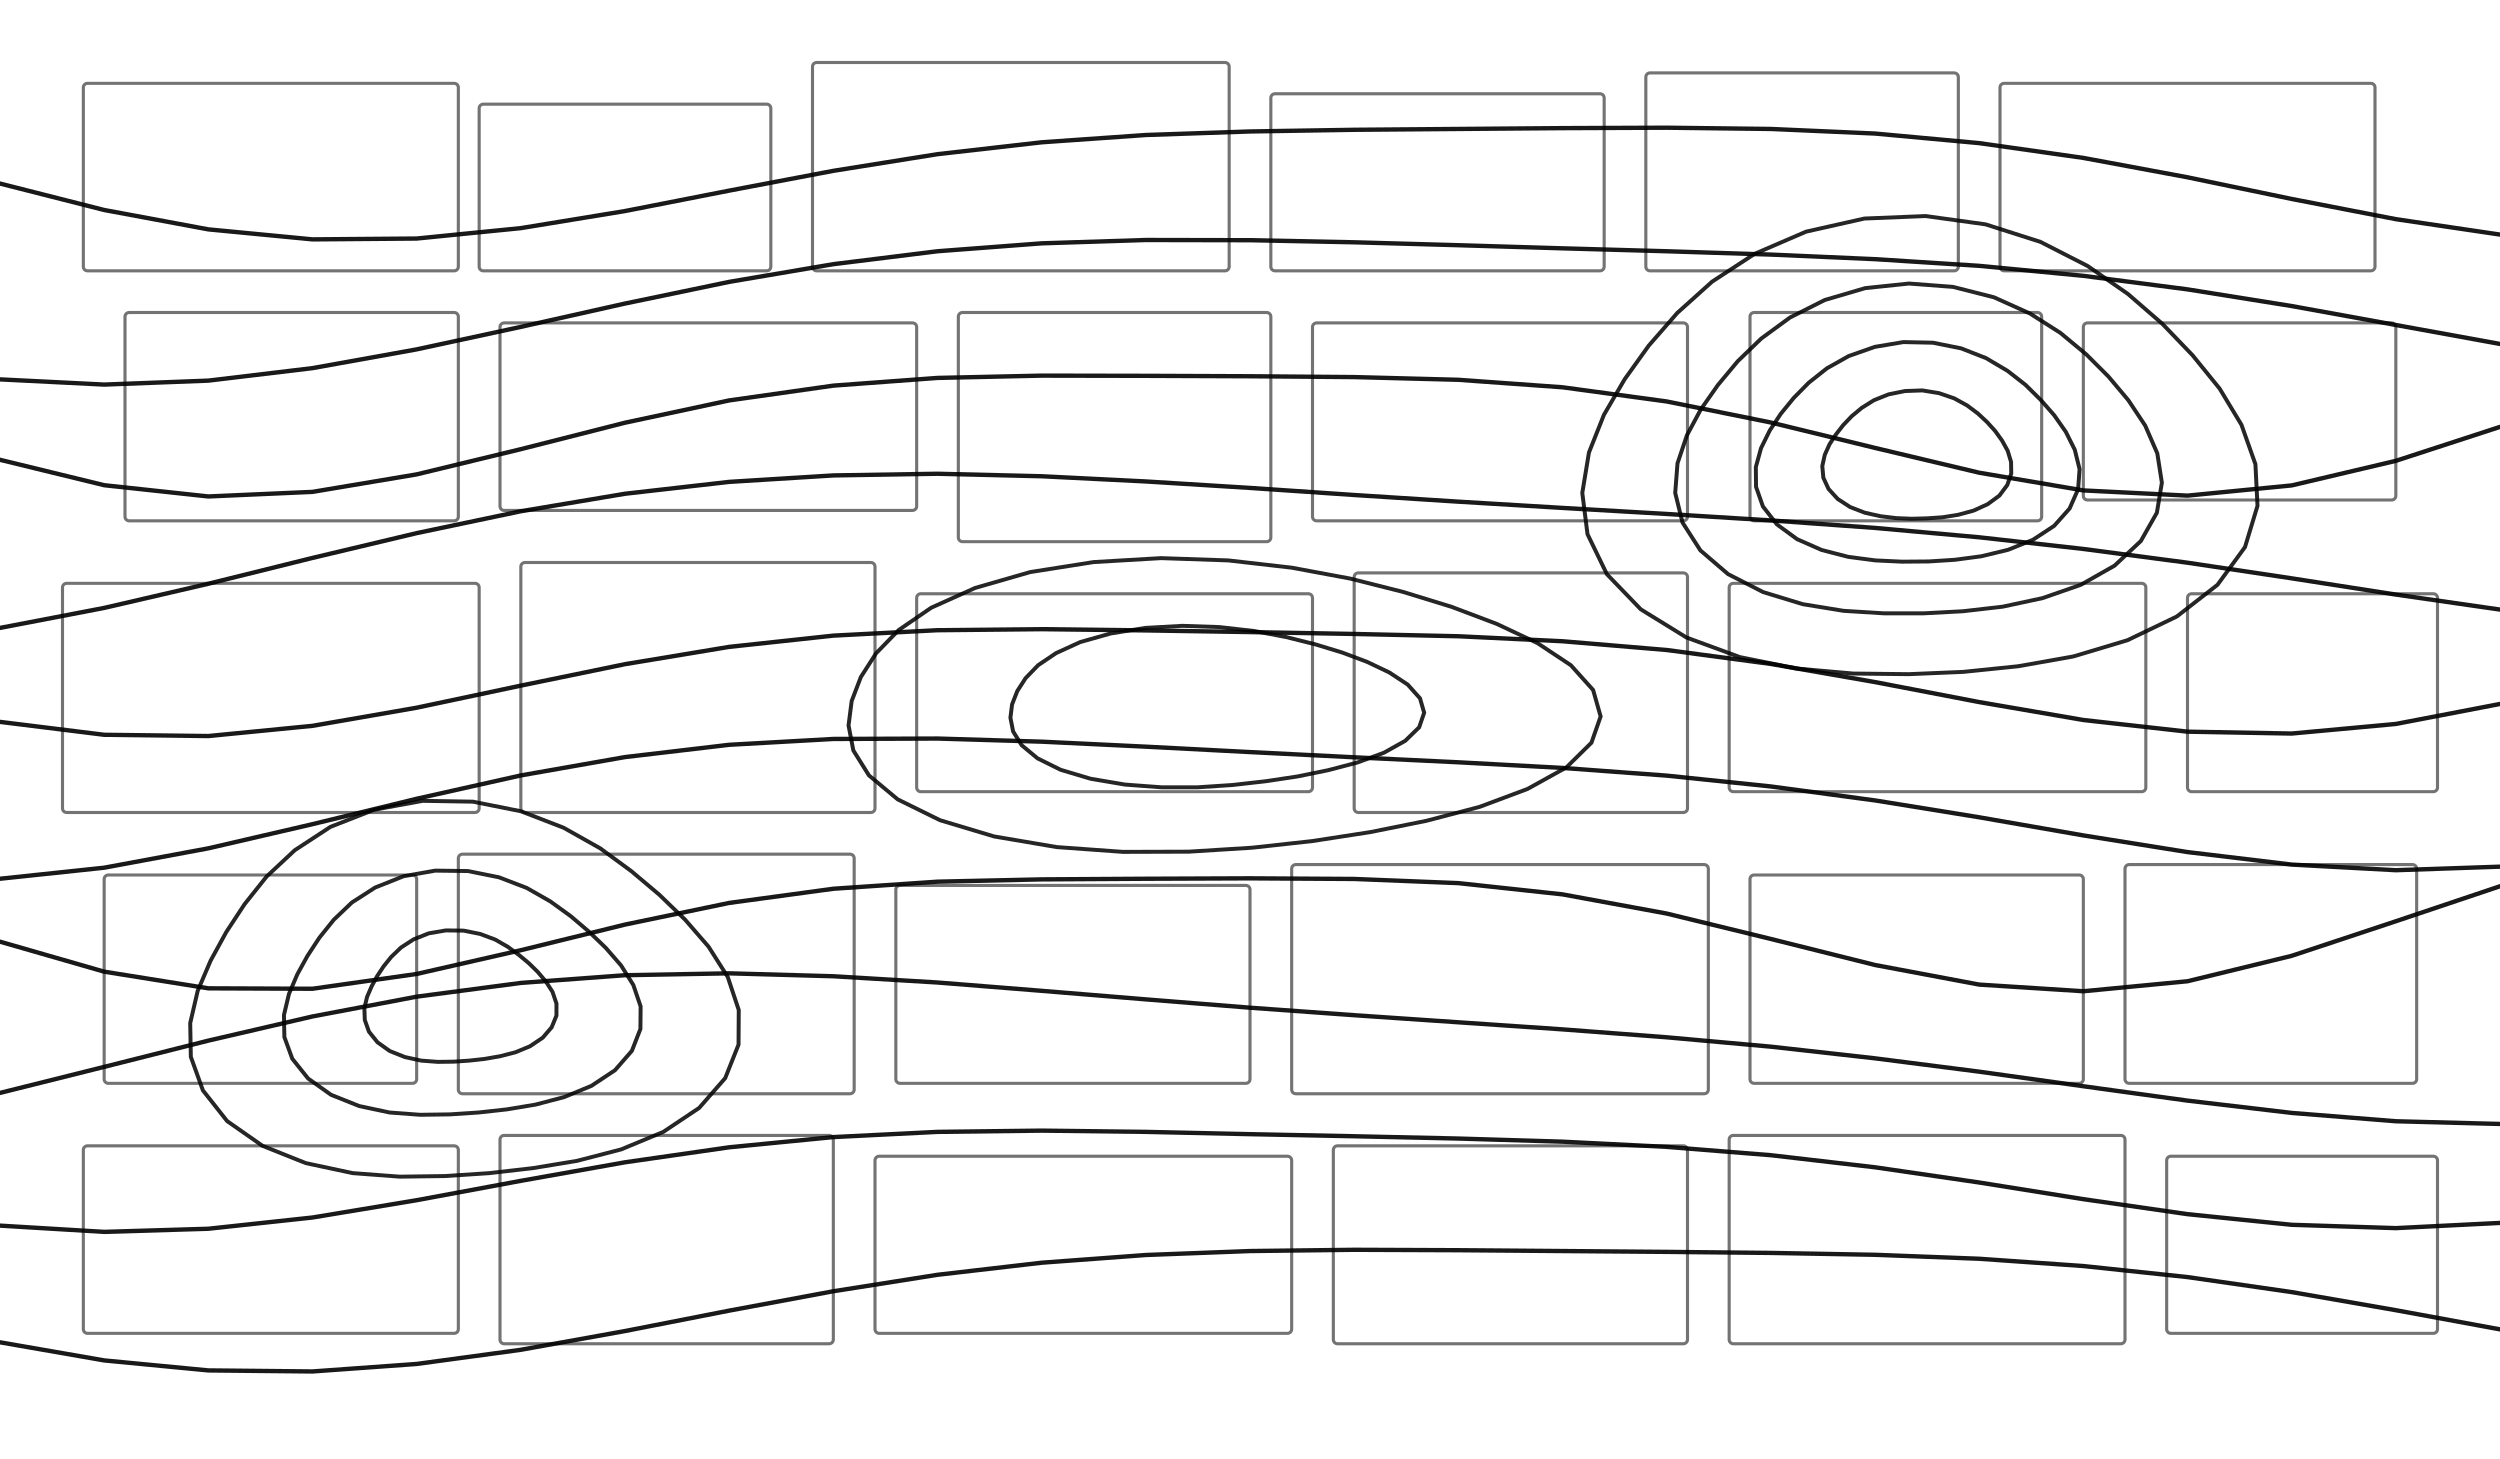
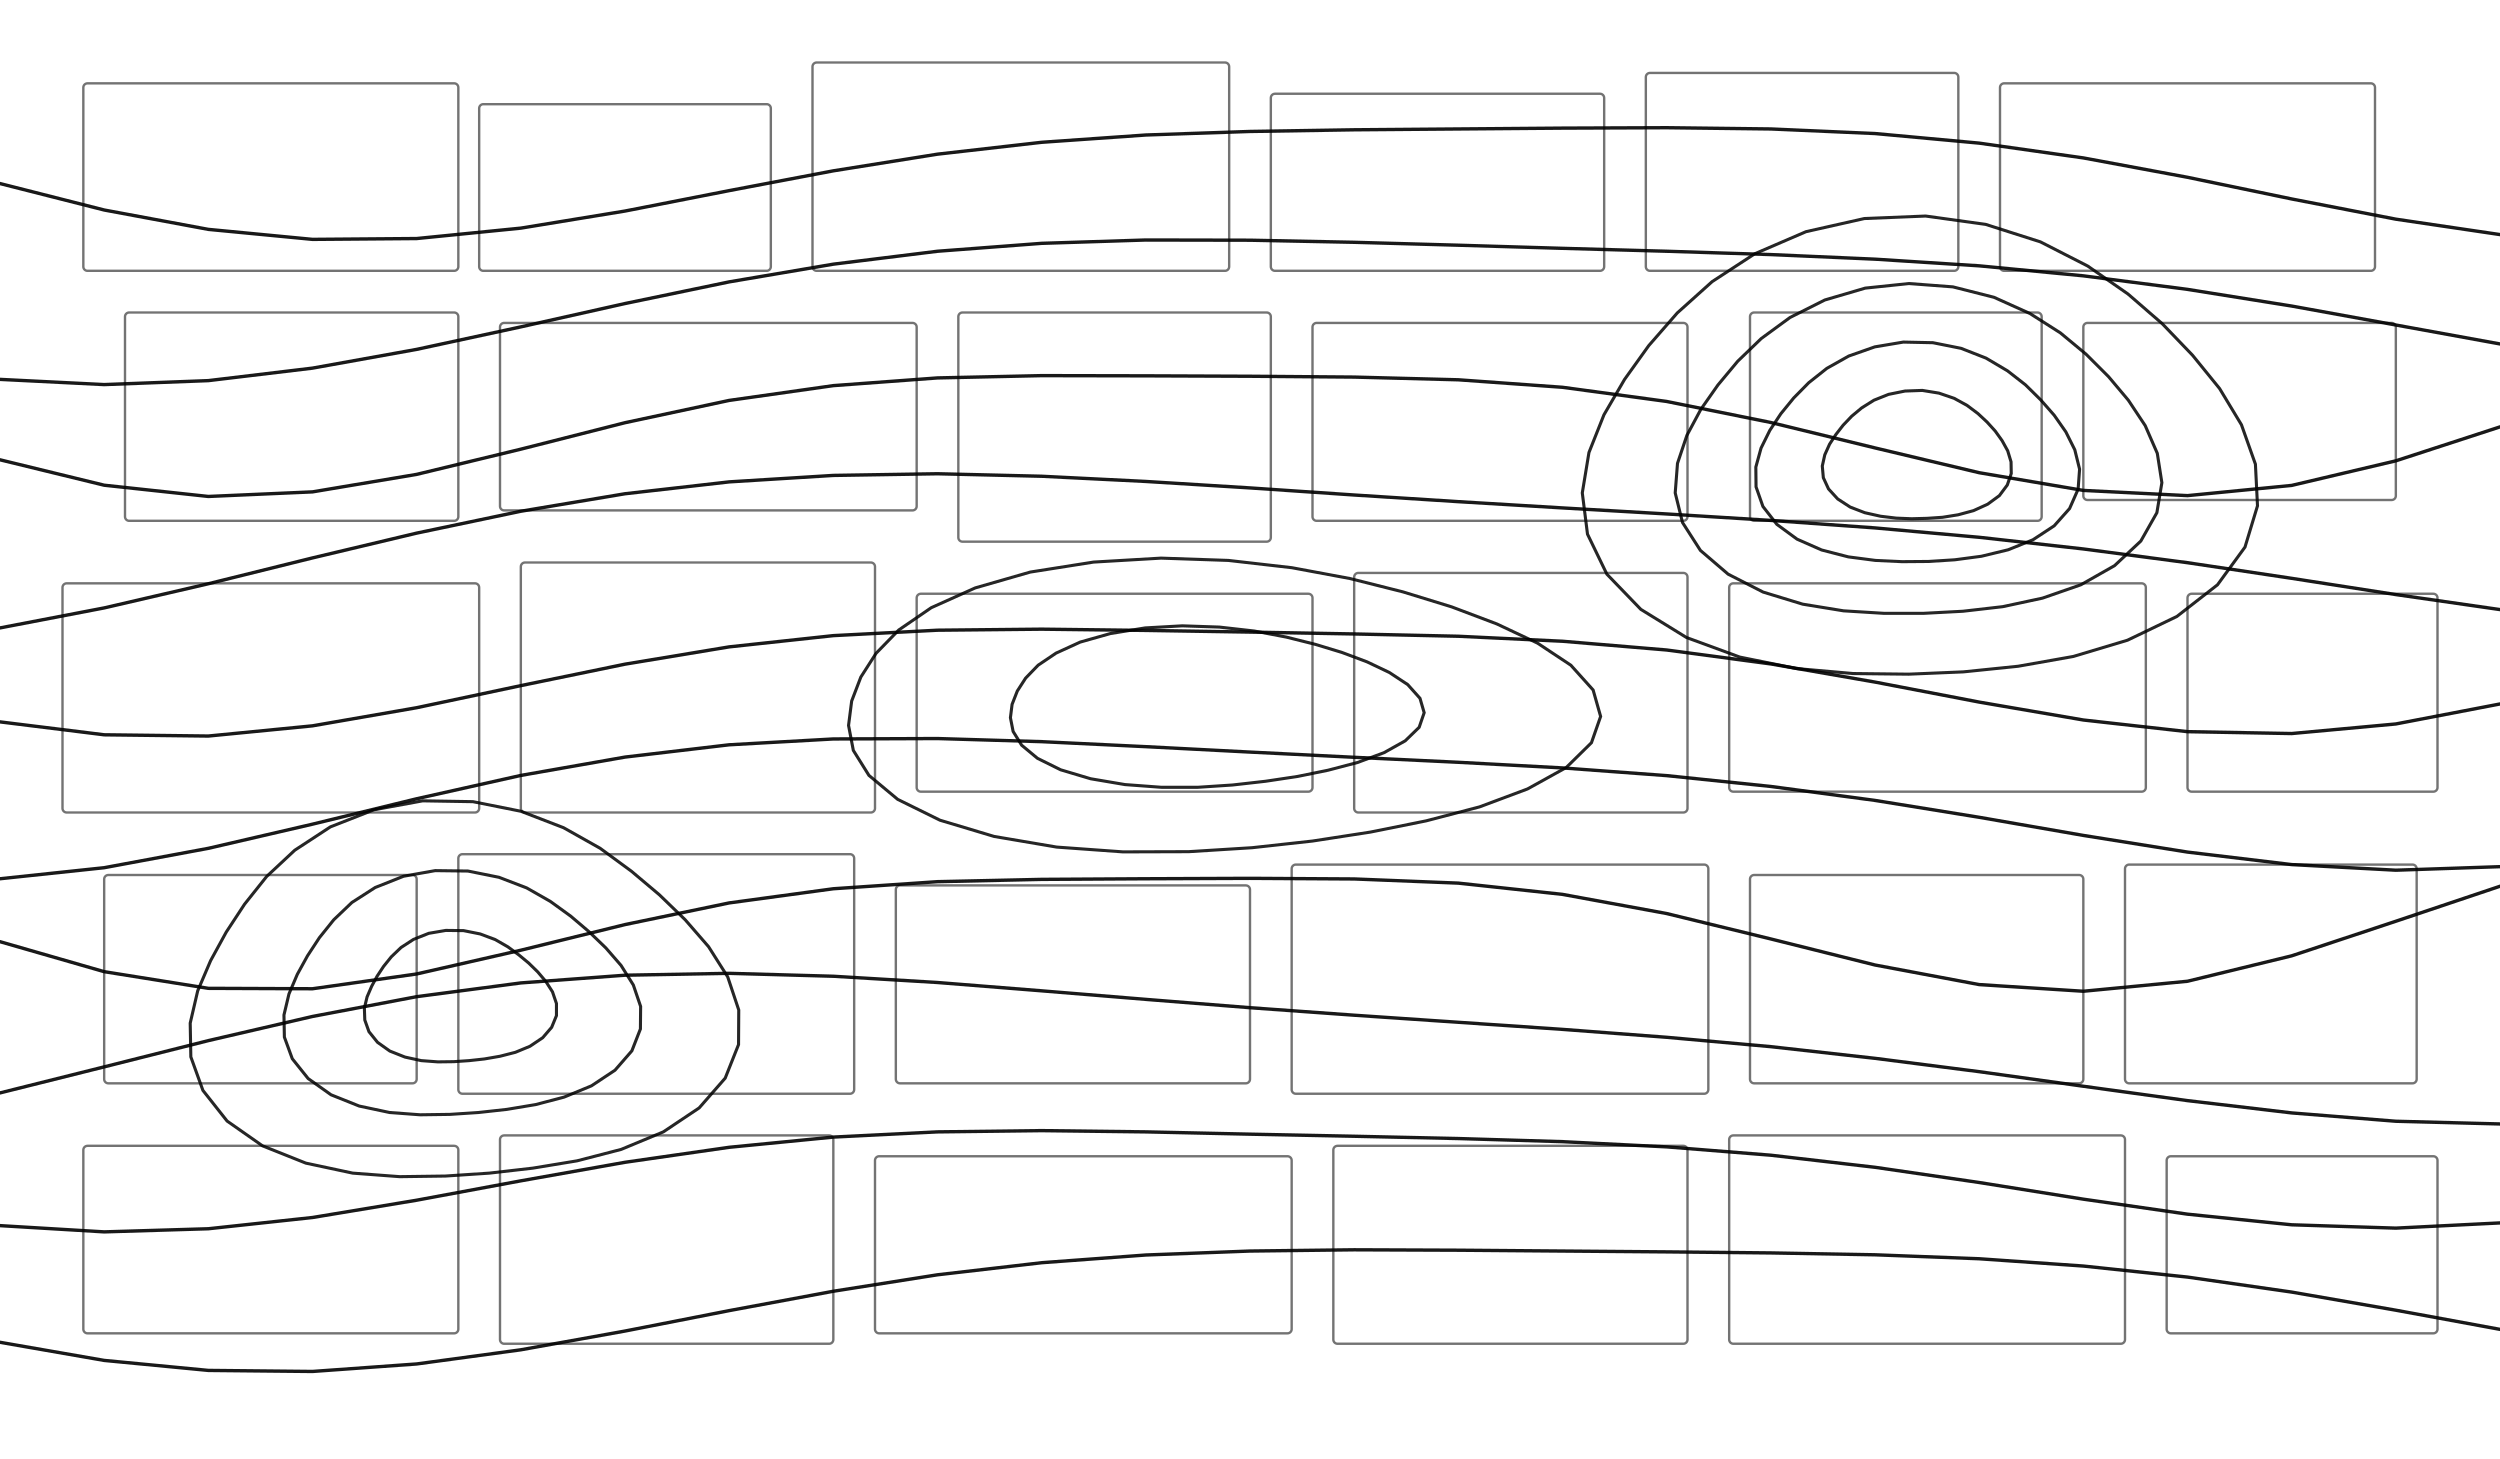
<svg xmlns="http://www.w3.org/2000/svg" viewBox="0 0 1200 700" width="1200" height="700" fill="none" aria-hidden="true">
-   <g class="grid" stroke="#000" stroke-width="1.5" opacity="0.55">
+   <g class="grid" stroke="#000" stroke-width="1.15" opacity="0.55">
    <rect x="40" y="40" width="180" height="90" rx="2" />
    <rect x="230" y="50" width="140" height="80" rx="2" />
    <rect x="390" y="30" width="200" height="100" rx="2" />
    <rect x="610" y="45" width="160" height="85" rx="2" />
    <rect x="790" y="35" width="150" height="95" rx="2" />
    <rect x="960" y="40" width="180" height="90" rx="2" />
    <rect x="60" y="150" width="160" height="100" rx="2" />
    <rect x="240" y="155" width="200" height="90" rx="2" />
    <rect x="460" y="150" width="150" height="110" rx="2" />
    <rect x="630" y="155" width="180" height="95" rx="2" />
    <rect x="840" y="150" width="140" height="100" rx="2" />
    <rect x="1000" y="155" width="150" height="85" rx="2" />
    <rect x="30" y="280" width="200" height="110" rx="2" />
    <rect x="250" y="270" width="170" height="120" rx="2" />
    <rect x="440" y="285" width="190" height="95" rx="2" />
    <rect x="650" y="275" width="160" height="115" rx="2" />
    <rect x="830" y="280" width="200" height="100" rx="2" />
    <rect x="1050" y="285" width="120" height="95" rx="2" />
    <rect x="50" y="420" width="150" height="100" rx="2" />
    <rect x="220" y="410" width="190" height="115" rx="2" />
    <rect x="430" y="425" width="170" height="95" rx="2" />
    <rect x="620" y="415" width="200" height="110" rx="2" />
    <rect x="840" y="420" width="160" height="100" rx="2" />
    <rect x="1020" y="415" width="140" height="105" rx="2" />
    <rect x="40" y="550" width="180" height="90" rx="2" />
    <rect x="240" y="545" width="160" height="100" rx="2" />
    <rect x="420" y="555" width="200" height="85" rx="2" />
    <rect x="640" y="550" width="170" height="95" rx="2" />
    <rect x="830" y="545" width="190" height="100" rx="2" />
    <rect x="1040" y="555" width="130" height="85" rx="2" />
  </g>
-   <g class="contours" stroke="#000" stroke-width="2.1" stroke-linecap="round" stroke-linejoin="round" fill="none" opacity="0.9">
+   <g class="contours" stroke="#000" stroke-width="1.63" stroke-linecap="round" stroke-linejoin="round" fill="none" opacity="0.9">
    <path d="M 0.0,88.1 L 50.0,100.8 L 100.0,110.1 L 150.0,114.9 L 200.0,114.5 L 250.0,109.5 L 300.0,101.3 L 350.0,91.5 L 400.0,82.0 L 450.0,74.0 L 500.0,68.3 L 550.0,64.8 L 600.0,63.1 L 650.0,62.3 L 700.0,61.9 L 750.0,61.5 L 800.0,61.3 L 850.0,61.9 L 900.0,64.1 L 950.0,68.7 L 1000.0,75.8 L 1050.0,85.1 L 1100.0,95.5 L 1150.0,105.2 L 1200.0,112.6" />
    <path d="M 0.0,182.1 L 50.0,184.6 L 100.0,182.7 L 150.0,176.7 L 200.0,167.7 L 250.0,156.9 L 300.0,145.7 L 350.0,135.3 L 400.0,126.8 L 450.0,120.6 L 500.0,116.8 L 550.0,115.2 L 600.0,115.3 L 650.0,116.3 L 700.0,117.7 L 750.0,119.2 L 800.0,120.6 L 850.0,122.2 L 900.0,124.4 L 950.0,127.6 L 1000.0,132.4 L 1050.0,138.9 L 1100.0,146.9 L 1150.0,156.0 L 1200.0,165.1" />
    <path d="M 0.0,220.7 L 50.0,232.9 L 100.0,238.3 L 150.0,236.1 L 200.0,227.7 L 250.0,215.6 L 300.0,202.9 L 350.0,192.2 L 400.0,185.1 L 450.0,181.4 L 500.0,180.3 L 550.0,180.4 L 600.0,180.6 L 650.0,181.0 L 700.0,182.3 L 750.0,185.9 L 800.0,192.7 L 850.0,202.8 L 900.0,215.0 L 950.0,226.9 L 1000.0,235.4 L 1050.0,237.9 L 1100.0,233.0 L 1150.0,221.2 L 1200.0,204.9" />
    <path d="M 0.0,301.4 L 50.0,291.8 L 100.0,280.2 L 150.0,267.8 L 200.0,255.9 L 250.0,245.4 L 300.0,237.0 L 350.0,231.3 L 400.0,228.2 L 450.0,227.4 L 500.0,228.6 L 550.0,231.1 L 600.0,234.2 L 650.0,237.6 L 700.0,240.8 L 750.0,243.8 L 800.0,246.7 L 850.0,249.8 L 900.0,253.4 L 950.0,257.9 L 1000.0,263.5 L 1050.0,270.1 L 1100.0,277.6 L 1150.0,285.4 L 1200.0,292.6" />
    <path d="M 0.0,346.5 L 50.0,352.7 L 100.0,353.3 L 150.0,348.4 L 200.0,339.7 L 250.0,329.1 L 300.0,318.8 L 350.0,310.5 L 400.0,305.1 L 450.0,302.5 L 500.0,302.0 L 550.0,302.6 L 600.0,303.4 L 650.0,304.3 L 700.0,305.4 L 750.0,307.8 L 800.0,312.0 L 850.0,318.7 L 900.0,327.4 L 950.0,337.0 L 1000.0,345.6 L 1050.0,351.2 L 1100.0,352.1 L 1150.0,347.5 L 1200.0,337.9" />
    <path d="M 0.0,421.8 L 50.0,416.5 L 100.0,407.2 L 150.0,395.6 L 200.0,383.4 L 250.0,372.2 L 300.0,363.4 L 350.0,357.5 L 400.0,354.7 L 450.0,354.5 L 500.0,356.0 L 550.0,358.4 L 600.0,361.0 L 650.0,363.5 L 700.0,365.9 L 750.0,368.6 L 800.0,372.3 L 850.0,377.5 L 900.0,384.2 L 950.0,392.3 L 1000.0,401.0 L 1050.0,409.0 L 1100.0,415.0 L 1150.0,417.7 L 1200.0,416.0" />
    <path d="M 0.0,452.0 L 50.0,466.4 L 100.0,474.4 L 150.0,474.6 L 200.0,467.5 L 250.0,456.1 L 300.0,443.8 L 350.0,433.4 L 400.0,426.6 L 450.0,423.2 L 500.0,422.1 L 550.0,421.8 L 600.0,421.6 L 650.0,421.9 L 700.0,423.9 L 750.0,429.3 L 800.0,438.5 L 850.0,450.7 L 900.0,463.2 L 950.0,472.6 L 1000.0,475.8 L 1050.0,471.0 L 1100.0,458.8 L 1150.0,442.2 L 1200.0,425.4" />
    <path d="M 0.0,524.6 L 50.0,512.1 L 100.0,499.5 L 150.0,487.9 L 200.0,478.4 L 250.0,471.8 L 300.0,468.1 L 350.0,467.2 L 400.0,468.6 L 450.0,471.6 L 500.0,475.6 L 550.0,479.7 L 600.0,483.7 L 650.0,487.3 L 700.0,490.7 L 750.0,494.1 L 800.0,497.9 L 850.0,502.4 L 900.0,508.0 L 950.0,514.4 L 1000.0,521.4 L 1050.0,528.3 L 1100.0,534.2 L 1150.0,538.2 L 1200.0,539.5" />
    <path d="M 0.0,588.3 L 50.0,591.3 L 100.0,589.8 L 150.0,584.4 L 200.0,576.1 L 250.0,566.8 L 300.0,557.9 L 350.0,550.7 L 400.0,545.8 L 450.0,543.3 L 500.0,542.7 L 550.0,543.3 L 600.0,544.4 L 650.0,545.4 L 700.0,546.5 L 750.0,548.0 L 800.0,550.5 L 850.0,554.5 L 900.0,560.3 L 950.0,567.6 L 1000.0,575.6 L 1050.0,582.8 L 1100.0,587.9 L 1150.0,589.5 L 1200.0,587.0" />
    <path d="M 0.0,644.3 L 50.0,653.0 L 100.0,657.8 L 150.0,658.3 L 200.0,654.7 L 250.0,647.9 L 300.0,638.9 L 350.0,629.1 L 400.0,619.8 L 450.0,611.9 L 500.0,606.1 L 550.0,602.4 L 600.0,600.5 L 650.0,599.9 L 700.0,600.1 L 750.0,600.5 L 800.0,600.9 L 850.0,601.4 L 900.0,602.3 L 950.0,604.2 L 1000.0,607.7 L 1050.0,613.0 L 1100.0,620.2 L 1150.0,628.9 L 1200.0,638.1" />
  </g>
-   <g class="rings" stroke="#000" stroke-width="1.9" fill="none" opacity="0.85">
+   <g class="rings" stroke="#000" stroke-width="1.48" fill="none" opacity="0.85">
    <path d="M 1083.6,242.8 L 1077.6,262.6 L 1064.4,280.7 L 1044.9,295.9 L 1021.2,307.3 L 995.2,315.1 L 968.7,319.8 L 942.4,322.5 L 916.2,323.6 L 889.5,323.3 L 862.3,320.9 L 835.1,315.4 L 809.5,306.0 L 787.6,292.5 L 771.3,275.6 L 762.0,256.4 L 759.5,236.6 L 762.7,217.2 L 769.9,199.1 L 779.8,182.1 L 791.4,165.9 L 805.1,150.2 L 821.8,135.2 L 842.3,121.8 L 866.9,111.2 L 894.9,104.9 L 924.3,103.7 L 953.1,107.7 L 979.4,116.1 L 1002.1,127.7 L 1021.4,141.1 L 1037.9,155.4 L 1052.4,170.5 L 1065.4,186.5 L 1075.9,203.9 L 1082.6,222.8 Z" />
    <path d="M 1037.7,231.7 L 1035.3,246.1 L 1027.6,259.7 L 1015.0,271.5 L 998.8,280.7 L 980.4,287.1 L 961.3,291.2 L 942.2,293.4 L 923.3,294.4 L 904.3,294.4 L 884.9,293.2 L 865.3,290.0 L 846.3,284.2 L 829.5,275.6 L 816.2,264.2 L 807.6,250.8 L 804.1,236.6 L 805.2,222.4 L 809.7,209.0 L 816.4,196.5 L 824.6,184.8 L 834.1,173.4 L 845.4,162.5 L 859.2,152.4 L 875.9,144.0 L 895.3,138.3 L 916.3,136.1 L 937.4,137.7 L 957.1,142.7 L 974.4,150.5 L 989.0,159.8 L 1001.4,170.1 L 1012.1,180.8 L 1021.6,192.1 L 1029.7,204.3 L 1035.5,217.6 Z" />
    <path d="M 998.2,225.2 L 997.5,234.8 L 993.4,244.1 L 986.0,252.4 L 975.8,259.1 L 963.9,263.9 L 951.1,267.0 L 938.3,268.7 L 925.7,269.5 L 913.0,269.6 L 900.2,269.0 L 887.2,267.3 L 874.4,264.0 L 862.6,258.8 L 852.9,251.7 L 846.2,243.1 L 842.9,233.7 L 842.8,224.2 L 845.3,215.1 L 849.5,206.6 L 854.8,198.6 L 861.0,191.0 L 868.2,183.7 L 876.9,176.8 L 887.4,170.9 L 899.9,166.5 L 913.6,164.2 L 927.8,164.5 L 941.3,167.2 L 953.3,171.9 L 963.6,178.0 L 972.2,184.7 L 979.5,191.9 L 986.0,199.3 L 991.6,207.3 L 995.9,215.9 Z" />
    <path d="M 965.3,221.7 L 965.4,227.3 L 963.5,232.8 L 959.7,237.9 L 954.1,242.0 L 947.3,245.1 L 939.9,247.1 L 932.4,248.3 L 925.0,248.8 L 917.6,249.0 L 910.2,248.7 L 902.7,247.8 L 895.1,246.1 L 888.1,243.4 L 882.1,239.5 L 877.7,234.7 L 875.2,229.3 L 874.7,223.7 L 875.9,218.3 L 878.2,213.2 L 881.2,208.6 L 884.7,204.1 L 888.8,199.8 L 893.6,195.8 L 899.5,192.1 L 906.5,189.3 L 914.4,187.7 L 922.7,187.4 L 930.7,188.7 L 938.0,191.2 L 944.2,194.6 L 949.4,198.5 L 953.8,202.6 L 957.7,206.9 L 961.0,211.5 L 963.7,216.4 Z" />
    <path d="M 348.1,517.5 L 335.6,531.8 L 318.4,543.3 L 298.2,551.7 L 277.0,557.2 L 255.8,560.7 L 234.9,563.1 L 213.8,564.5 L 191.9,564.8 L 169.3,563.1 L 146.8,558.3 L 126.0,550.0 L 109.0,538.1 L 97.4,523.4 L 91.6,507.3 L 91.3,491.1 L 94.9,475.6 L 101.1,461.1 L 108.6,447.4 L 117.4,434.0 L 128.0,420.7 L 141.5,408.1 L 158.6,396.9 L 179.5,388.7 L 202.9,384.4 L 227.0,384.8 L 250.0,389.4 L 270.5,397.3 L 288.1,407.2 L 303.1,418.2 L 316.5,429.5 L 328.9,441.5 L 340.1,454.4 L 349.3,468.9 L 354.6,484.8 L 354.5,501.4 Z" />
    <path d="M 303.3,504.4 L 295.2,513.7 L 283.9,521.2 L 270.8,526.6 L 257.1,530.2 L 243.3,532.5 L 229.7,534.0 L 216.0,534.9 L 201.7,535.1 L 187.0,534.0 L 172.4,530.9 L 158.9,525.5 L 147.9,517.7 L 140.3,508.2 L 136.5,497.8 L 136.3,487.2 L 138.7,477.1 L 142.7,467.7 L 147.6,458.8 L 153.3,450.1 L 160.2,441.5 L 168.9,433.2 L 180.1,426.0 L 193.7,420.6 L 208.9,417.9 L 224.6,418.1 L 239.5,421.1 L 252.8,426.2 L 264.2,432.7 L 274.0,439.8 L 282.7,447.2 L 290.8,455.0 L 298.1,463.4 L 304.0,472.8 L 307.5,483.1 L 307.4,493.9 Z" />
    <path d="M 264.8,493.1 L 260.5,498.1 L 254.4,502.2 L 247.4,505.1 L 240.0,507.0 L 232.5,508.3 L 225.2,509.1 L 217.8,509.6 L 210.2,509.7 L 202.2,509.1 L 194.4,507.4 L 187.1,504.5 L 181.2,500.3 L 177.1,495.2 L 175.1,489.6 L 174.9,483.9 L 176.2,478.5 L 178.4,473.4 L 181.0,468.6 L 184.1,463.9 L 187.8,459.3 L 192.5,454.8 L 198.5,450.9 L 205.8,448.0 L 214.0,446.6 L 222.5,446.7 L 230.5,448.3 L 237.7,451.0 L 243.8,454.5 L 249.1,458.4 L 253.8,462.3 L 258.1,466.5 L 262.0,471.1 L 265.2,476.1 L 267.1,481.7 L 267.1,487.5 Z" />
    <path d="M 657.8,399.4 L 630.0,403.7 L 601.0,406.9 L 570.6,408.8 L 539.0,408.9 L 507.2,406.6 L 477.2,401.5 L 451.2,393.7 L 430.9,383.7 L 417.1,372.2 L 409.6,360.2 L 407.3,348.2 L 408.8,336.5 L 413.2,325.0 L 420.5,313.6 L 431.4,302.4 L 447.0,291.7 L 468.1,282.2 L 494.5,274.6 L 524.9,269.8 L 557.3,267.9 L 589.6,269.0 L 620.1,272.5 L 648.0,277.7 L 673.4,284.1 L 696.8,291.3 L 718.5,299.5 L 738.0,308.7 L 754.0,319.3 L 764.7,331.2 L 768.3,343.9 L 763.9,356.5 L 751.8,368.4 L 733.2,378.7 L 710.2,387.3 L 684.6,394.0 Z" />
    <path d="M 622.8,372.7 L 607.5,375.0 L 591.6,376.8 L 574.9,377.9 L 557.5,377.9 L 540.0,376.6 L 523.5,373.8 L 509.1,369.5 L 498.0,364.0 L 490.4,357.7 L 486.3,351.1 L 485.0,344.5 L 485.8,338.1 L 488.3,331.7 L 492.3,325.5 L 498.3,319.3 L 506.9,313.5 L 518.5,308.2 L 533.0,304.1 L 549.7,301.4 L 567.5,300.4 L 585.3,301.0 L 602.1,302.9 L 617.4,305.8 L 631.4,309.3 L 644.2,313.2 L 656.2,317.7 L 666.9,322.8 L 675.7,328.6 L 681.6,335.2 L 683.6,342.1 L 681.2,349.1 L 674.5,355.6 L 664.3,361.3 L 651.6,366.0 L 637.5,369.7 Z" />
  </g>
</svg>
